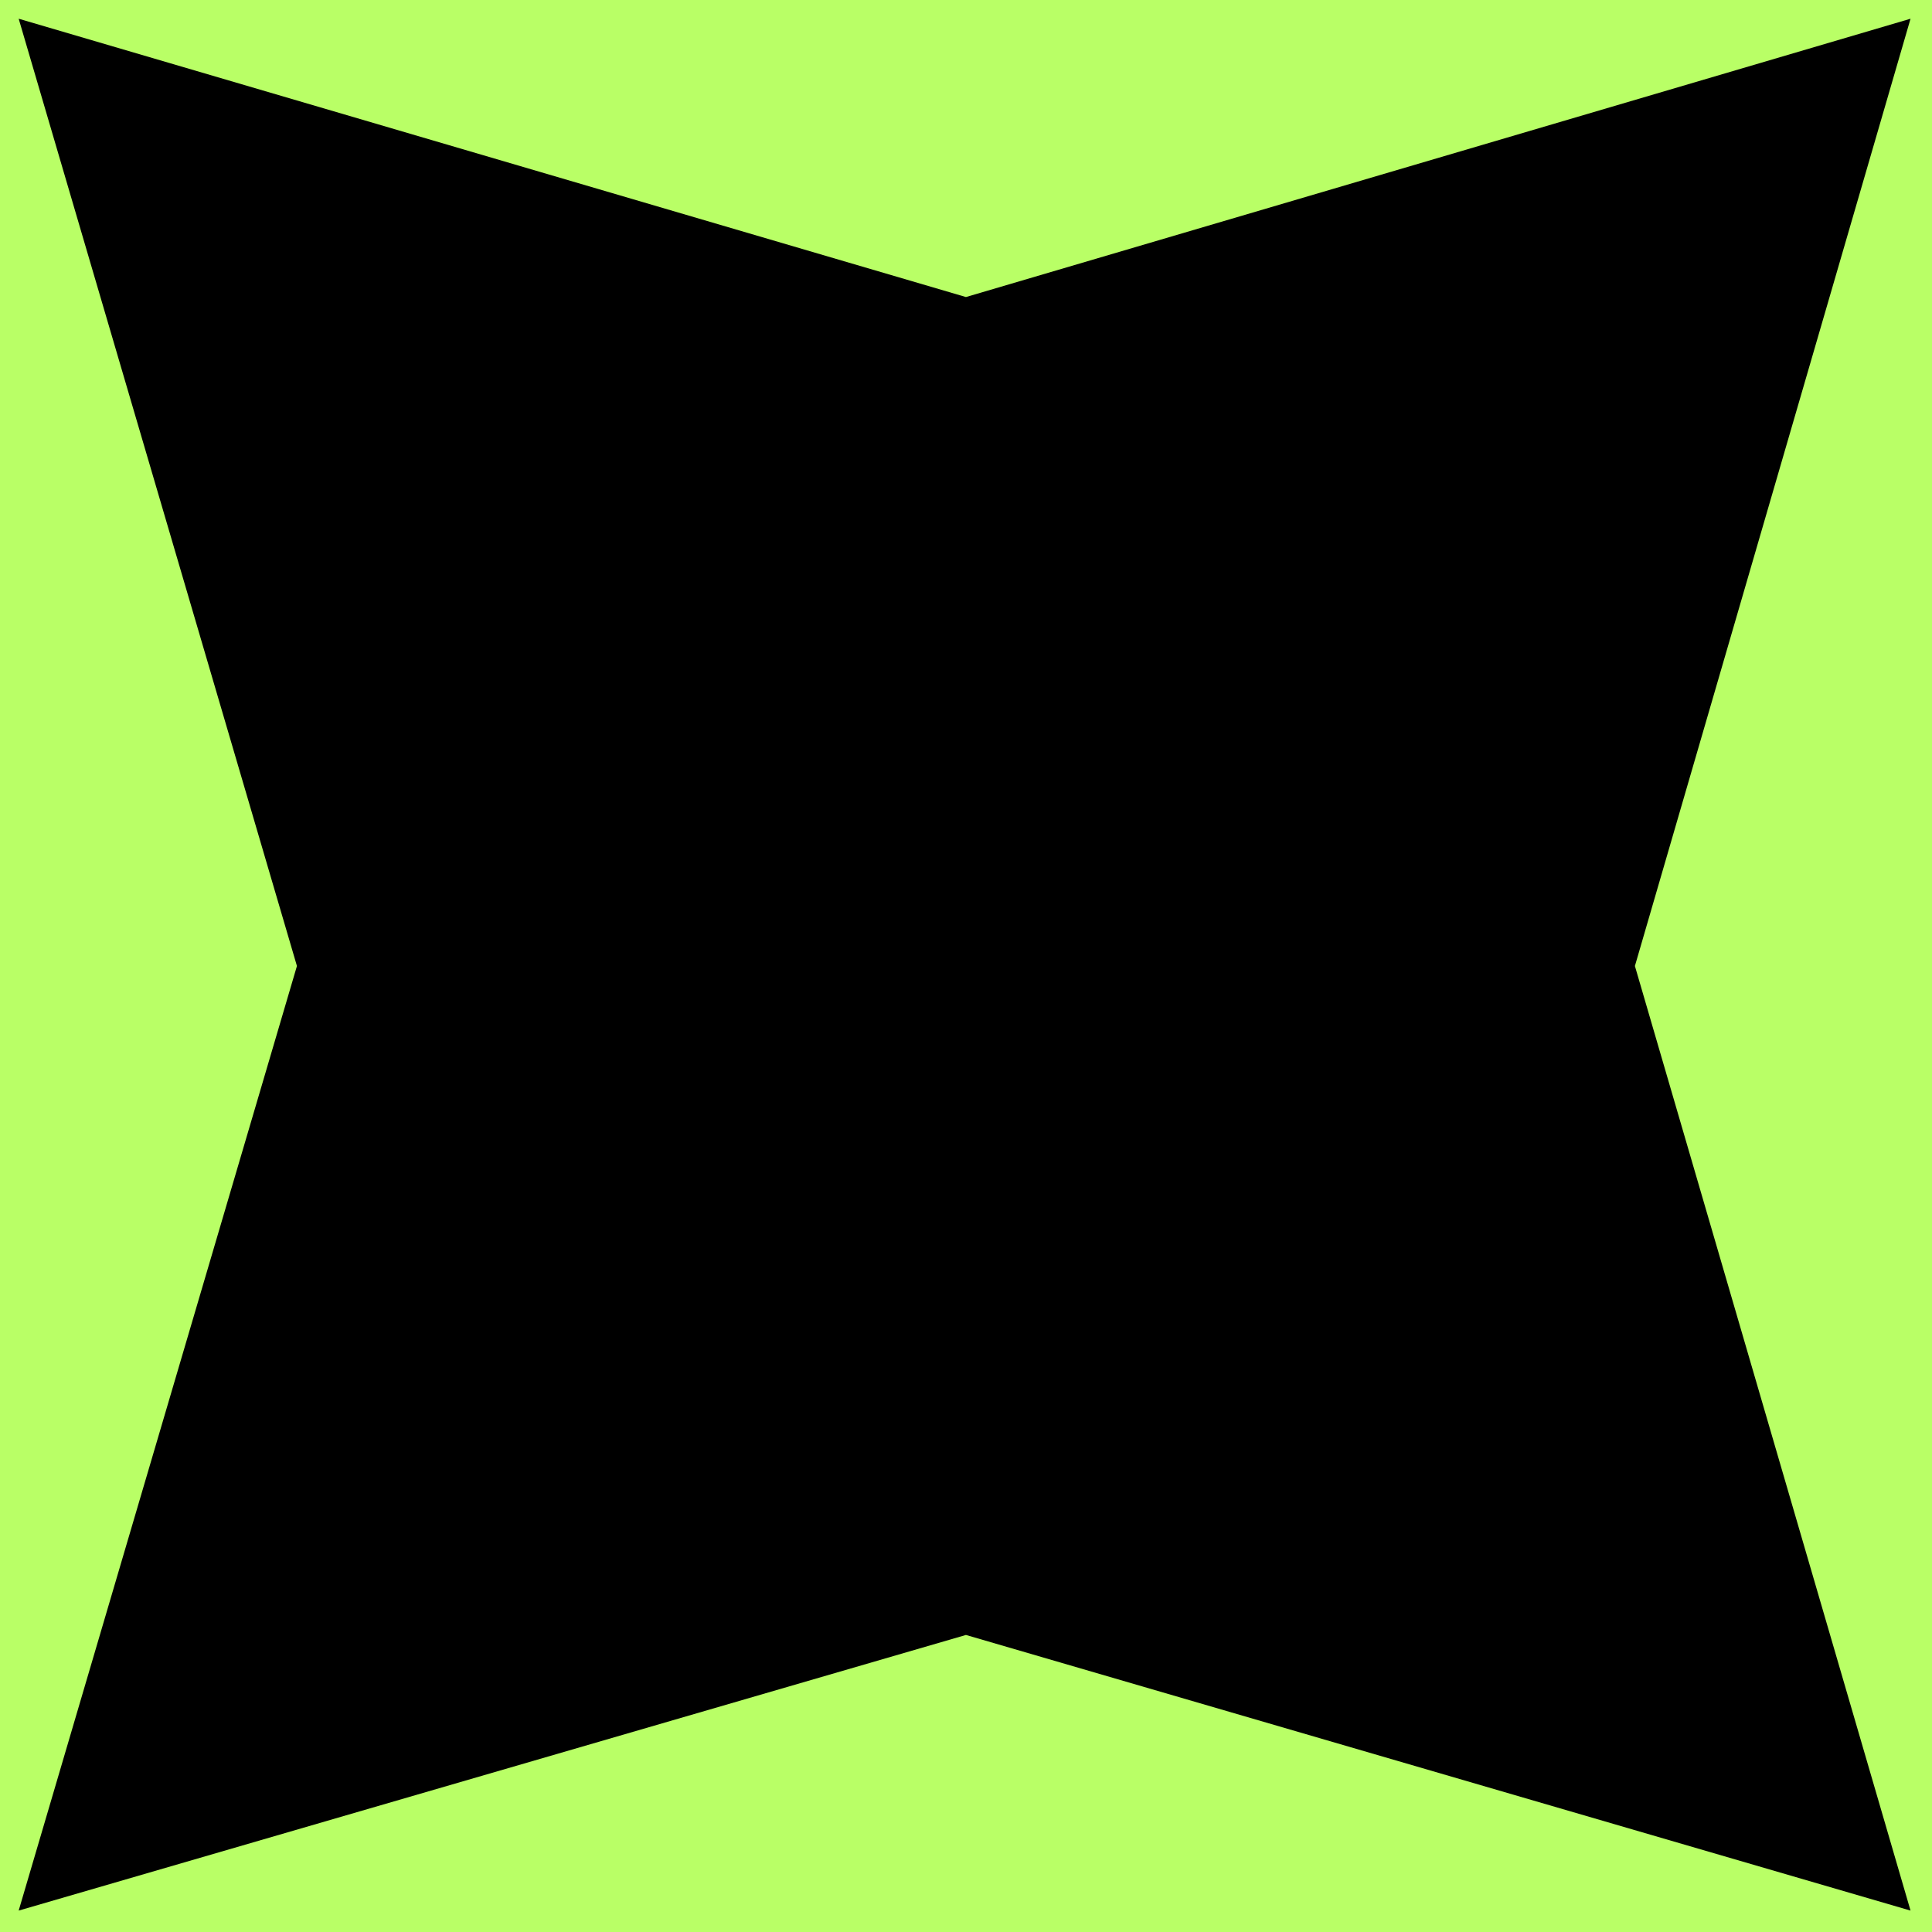
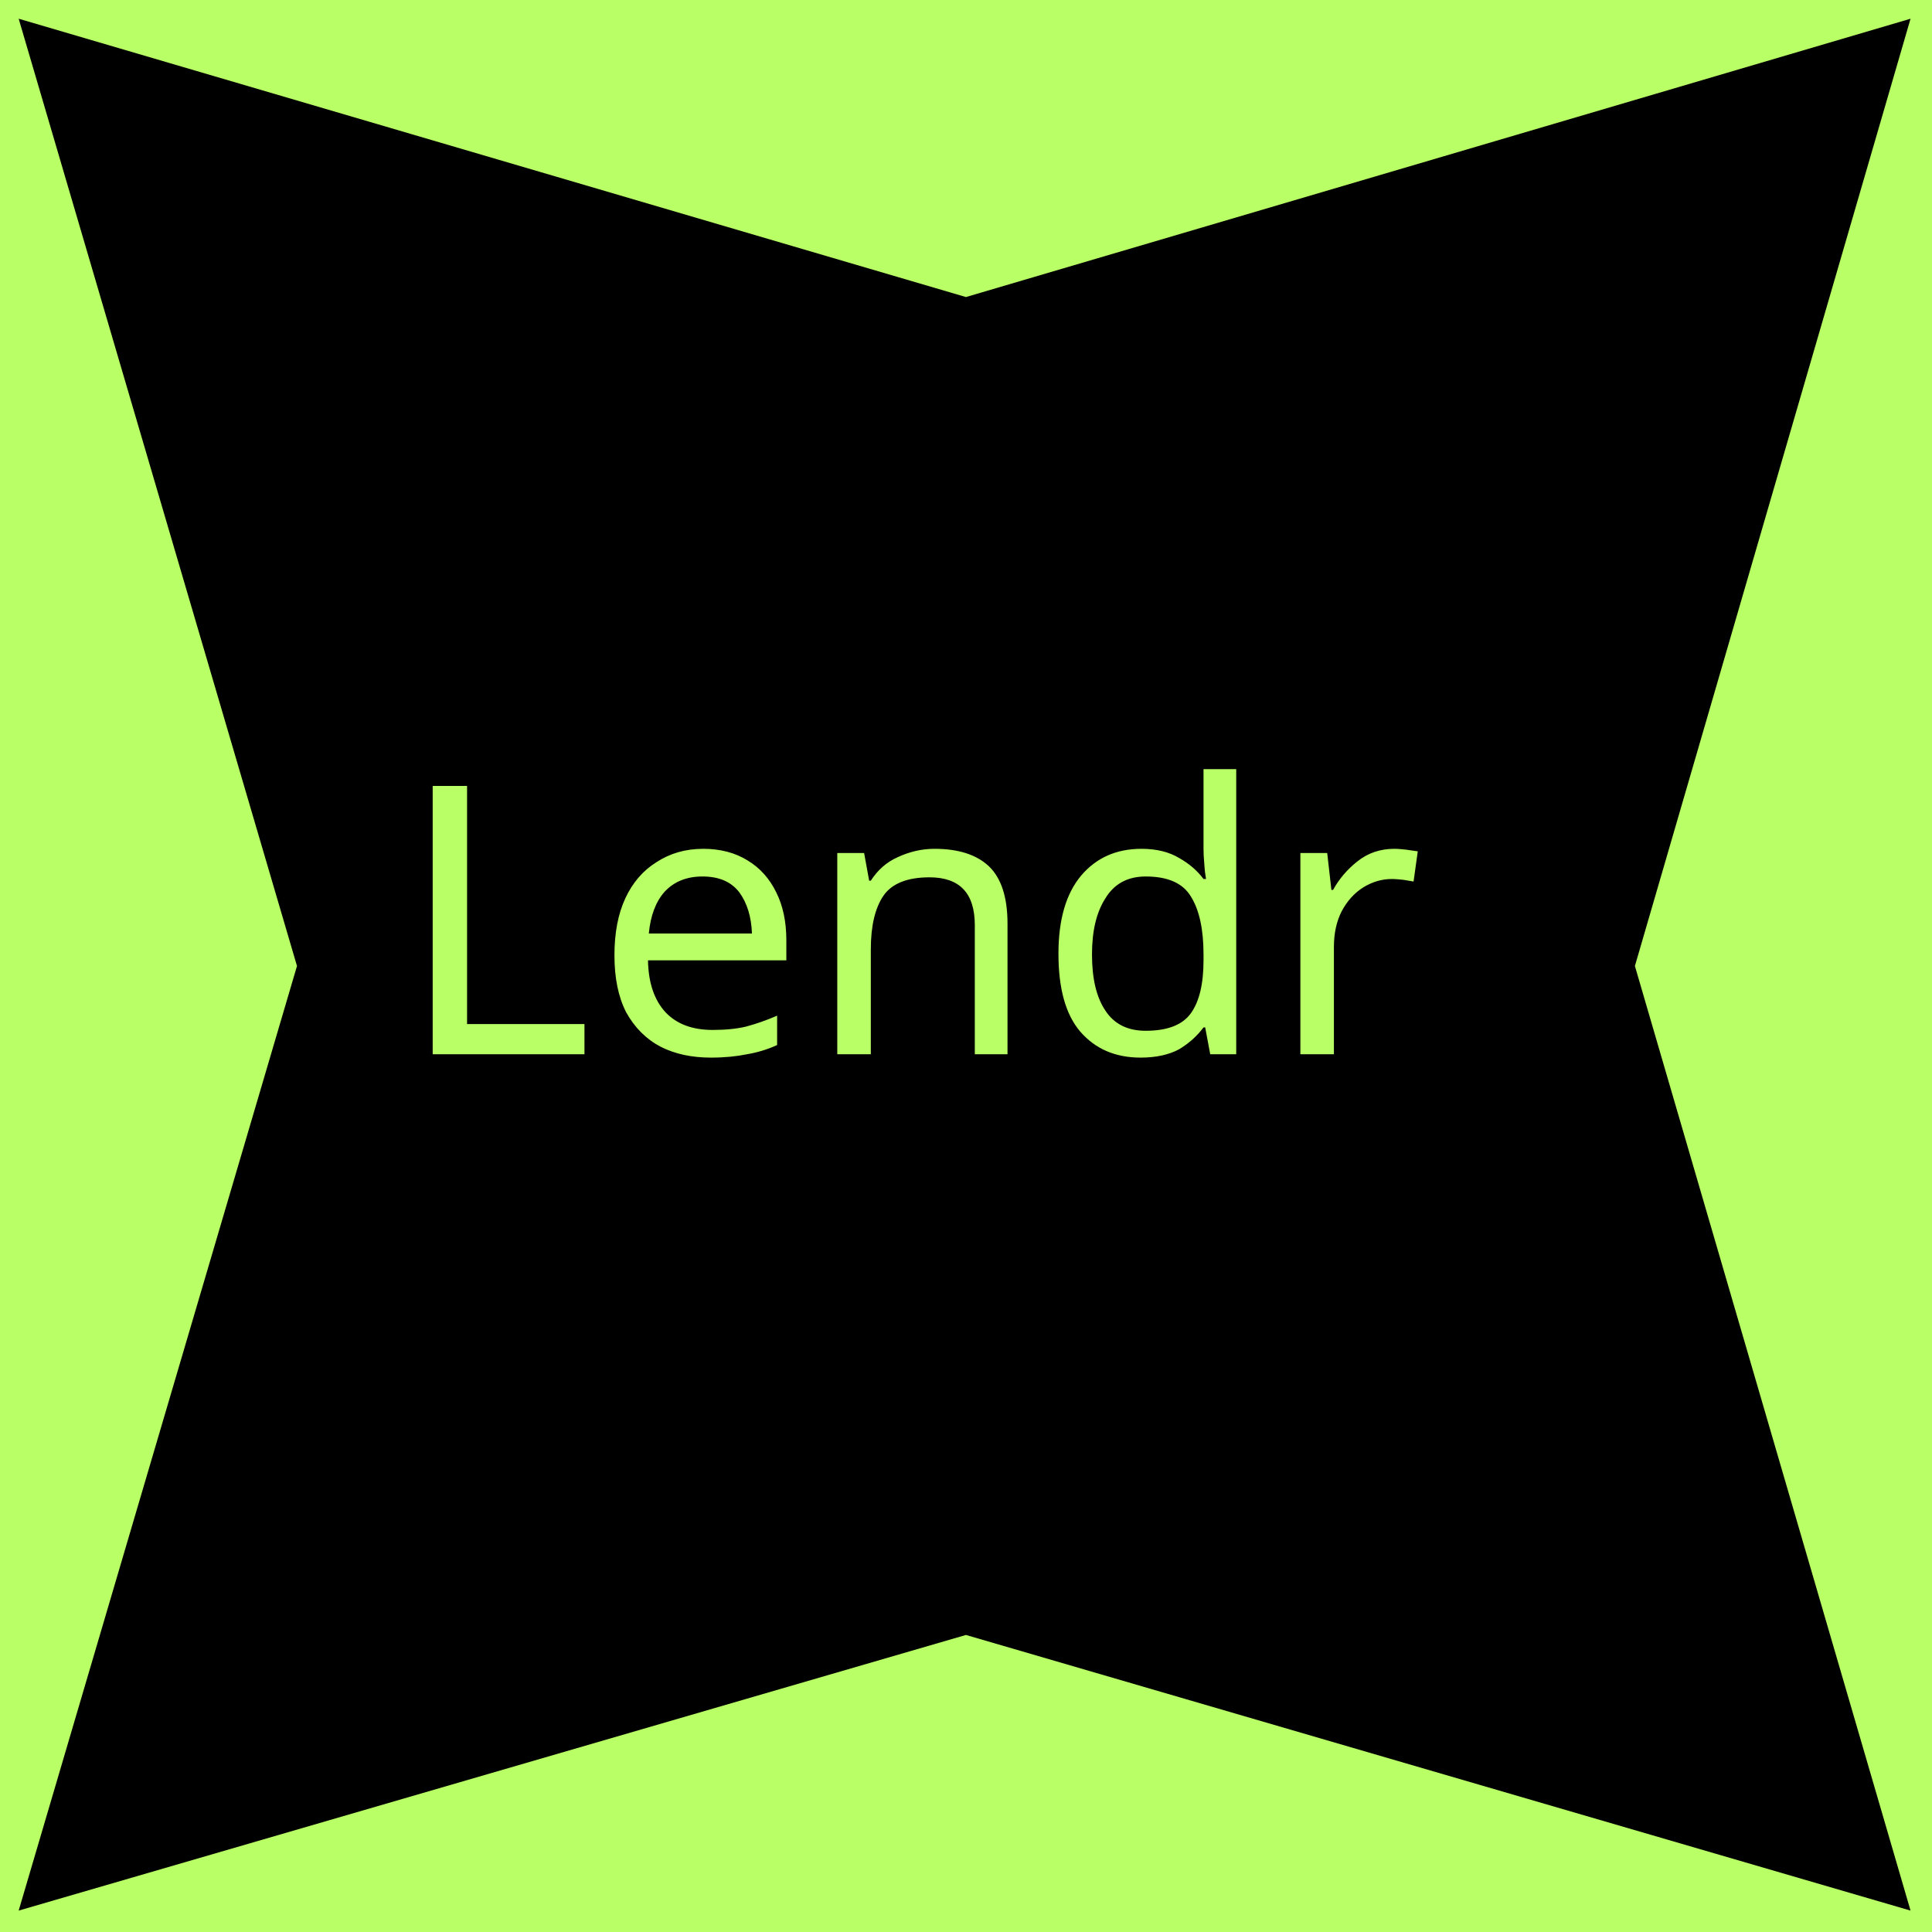
- <svg xmlns="http://www.w3.org/2000/svg" width="36" height="36" viewBox="0 0 36 36" fill="none">
-   <g clip-path="url(#clip0_920_231)">
-     <rect width="36" height="36" fill="#B9FF66" />
-     <path d="M17.999 5.535L35.6 0.349L30.464 18L35.6 35.601L17.999 30.465L0.348 35.601L5.533 18L0.348 0.349L17.999 5.535Z" fill="black" />
-   </g>
+ <svg xmlns="http://www.w3.org/2000/svg" width="36" height="36" fill="none">
  <defs>
    <clipPath id="clip0_920_231">
-       <rect width="36" height="36" fill="white" />
+       <rect id="svg_1" fill="white" height="36" width="36" />
    </clipPath>
  </defs>
+   <g>
+     <g id="svg_2" clip-path="url(#clip0_920_231)">
+       <rect id="svg_3" fill="#B9FF66" height="36" width="36" />
+       <path id="svg_4" fill="black" d="m17.999,5.535l17.601,-5.186l-5.136,17.651l5.136,17.601l-17.601,-5.136l-17.651,5.136l5.186,-17.601l-5.186,-17.651l17.651,5.186z" />
+     </g>
+     <text xml:space="preserve" text-anchor="start" font-family="Noto Sans JP" font-size="7" id="svg_5" y="19.645" x="7.391" stroke-width="0" stroke="#000" fill="#b9ff66">Lendr</text>
+   </g>
</svg>
